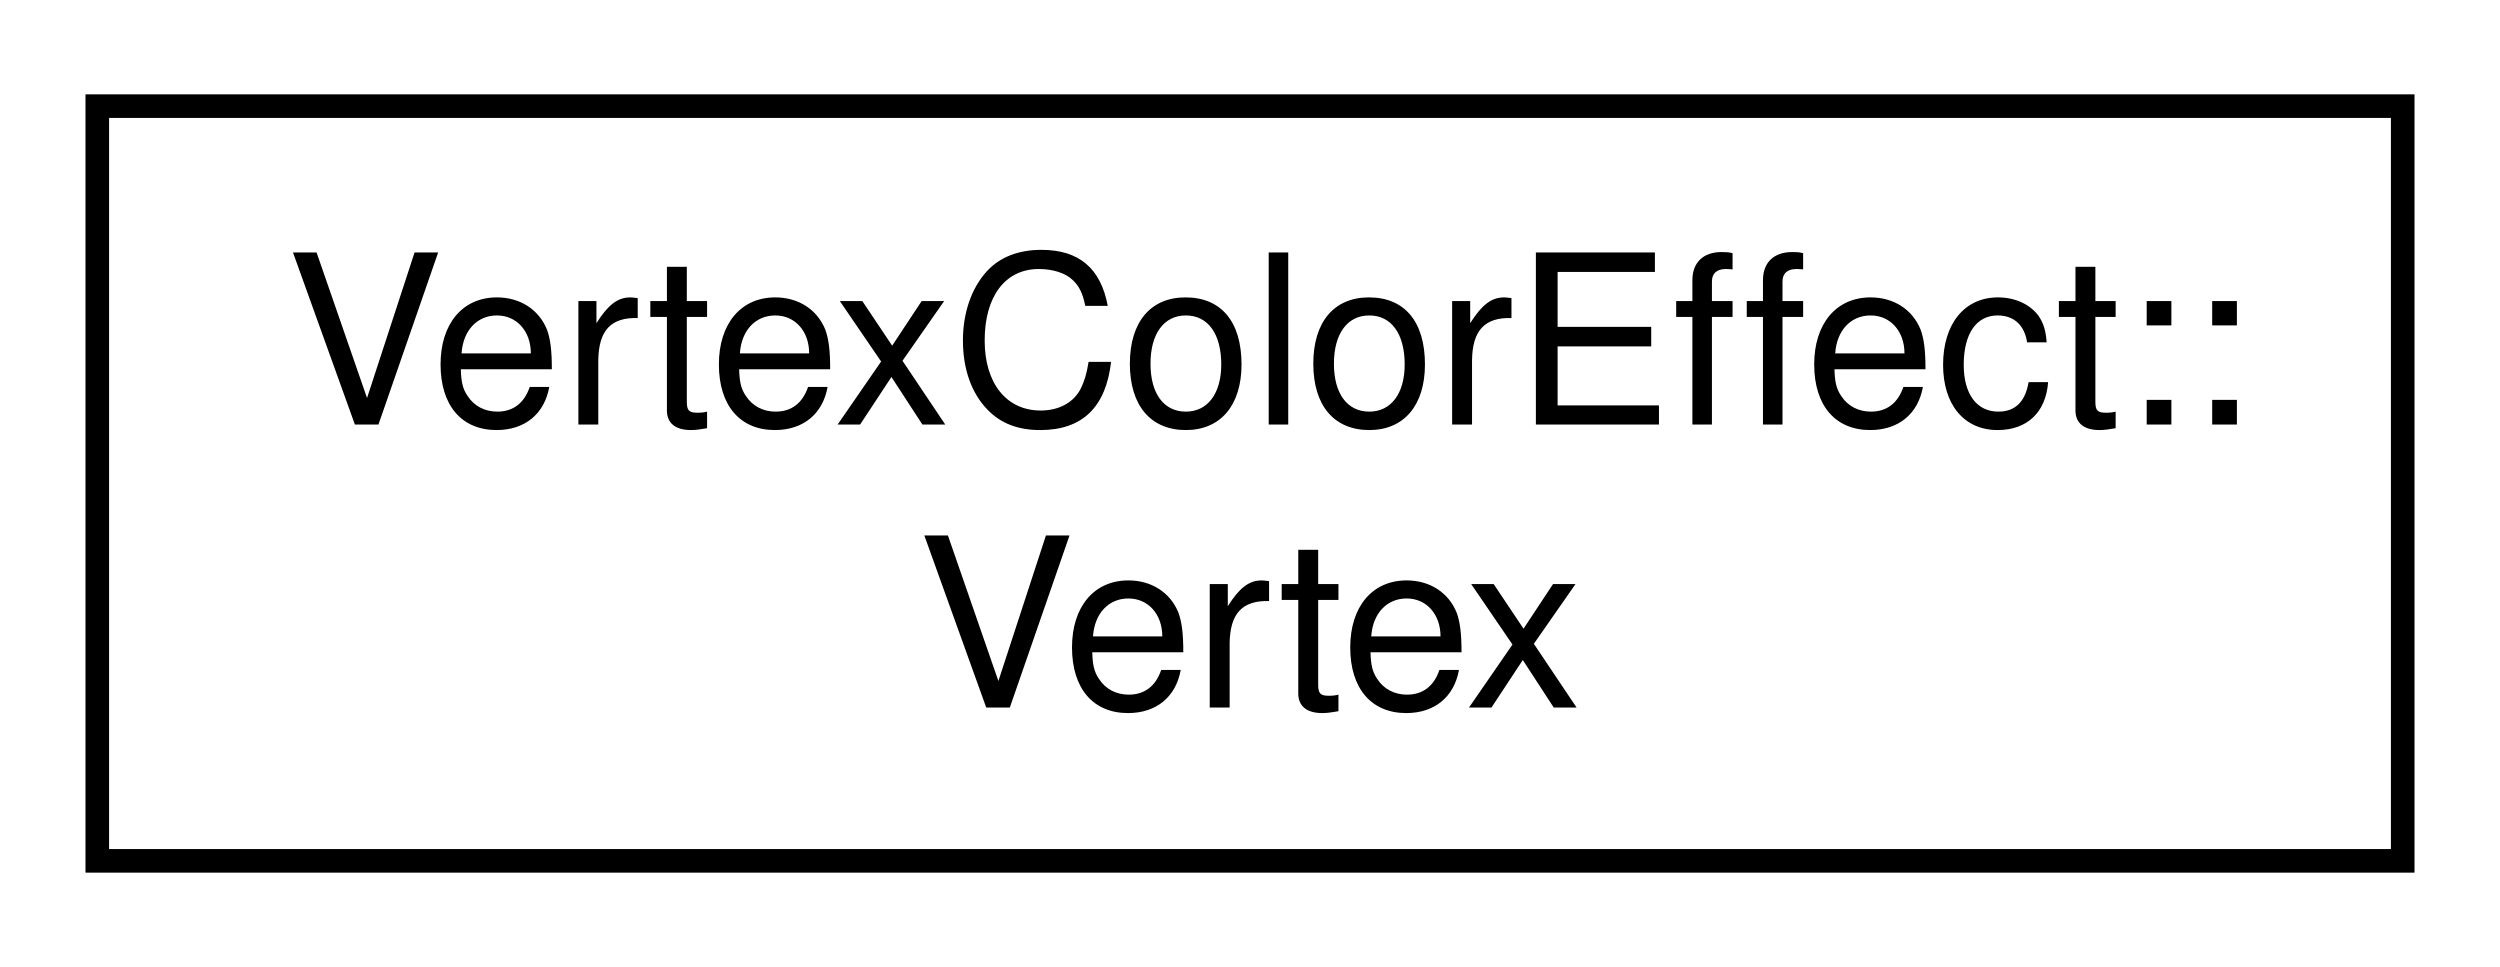
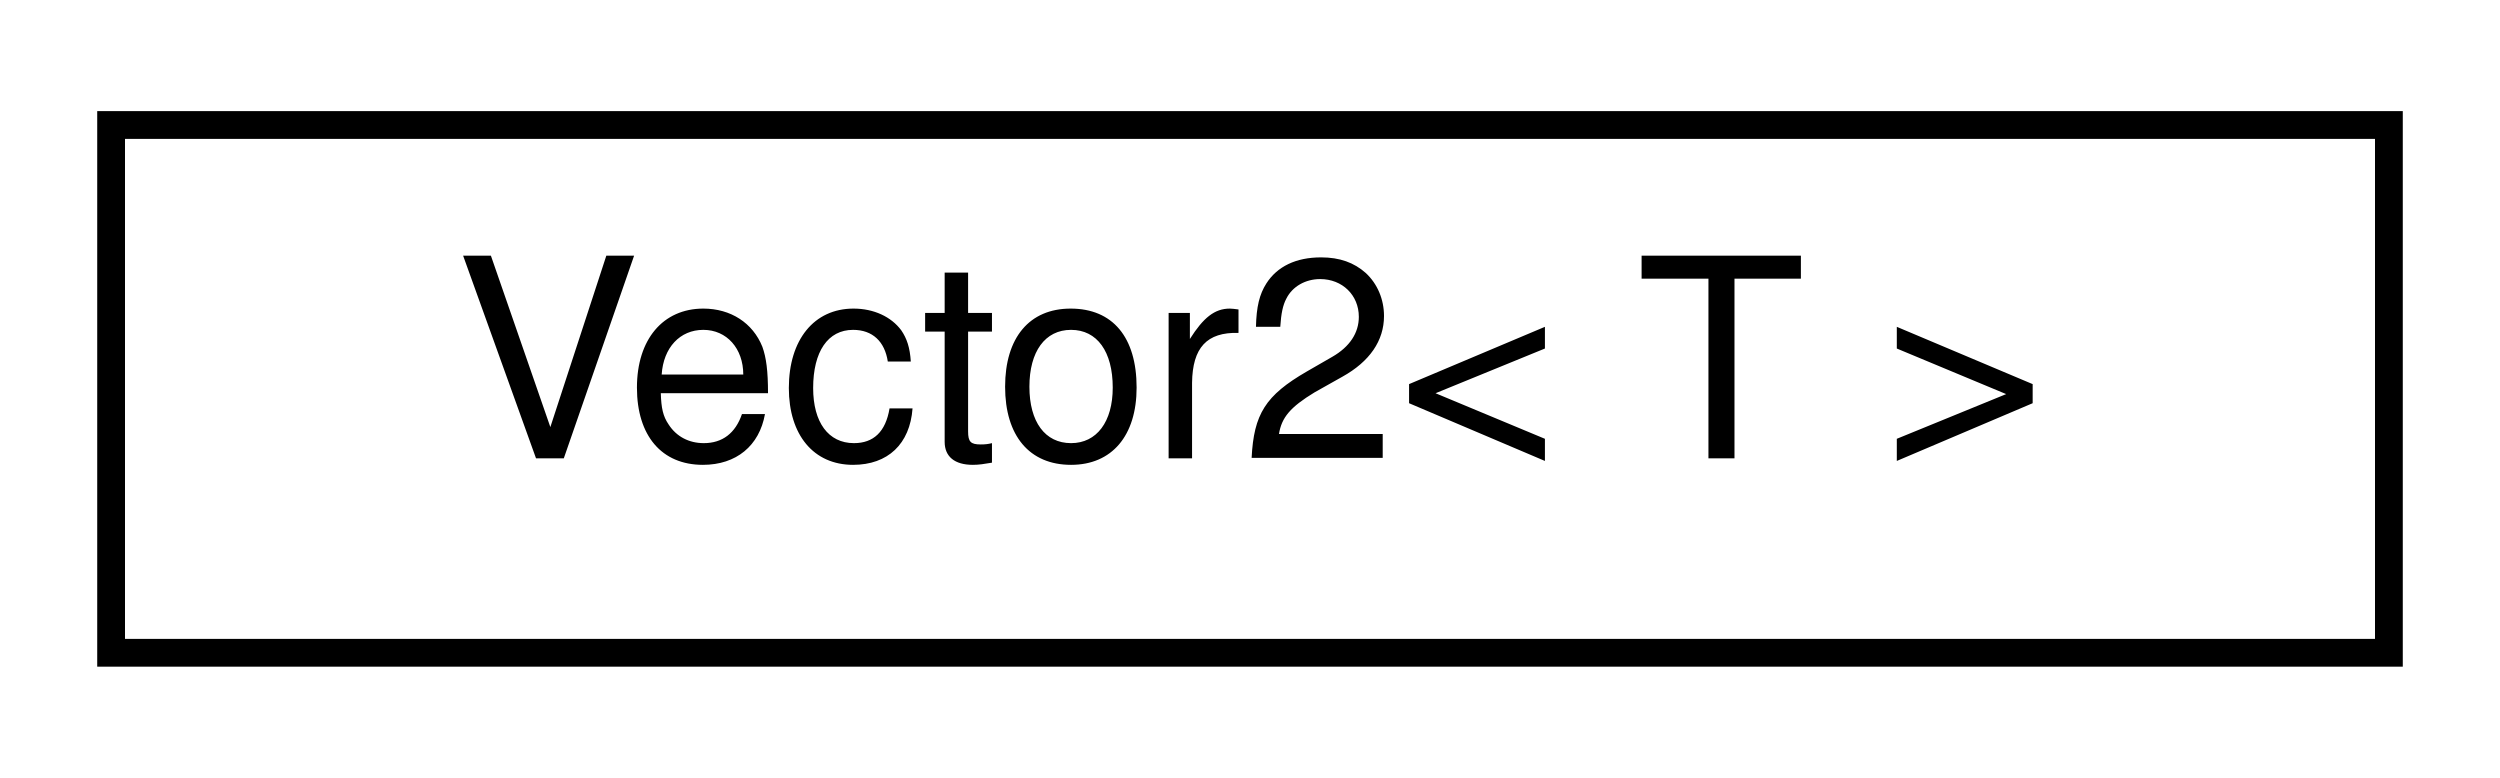
- <svg xmlns="http://www.w3.org/2000/svg" xmlns:xlink="http://www.w3.org/1999/xlink" width="106pt" height="41pt" viewBox="0.00 0.00 105.75 41.00">
-   <g id="graph0" class="graph" transform="scale(1 1) rotate(0) translate(4 37)">
+ <svg xmlns="http://www.w3.org/2000/svg" xmlns:xlink="http://www.w3.org/1999/xlink" width="90pt" height="28pt" viewBox="0.00 0.00 90.00 28.00">
+   <g id="graph0" class="graph" transform="scale(1 1) rotate(0) translate(4 24)">
    <g id="node1" class="node">
      <g id="a_node1">
-         <a xlink:href="class_vertex_color_effect_1_1_vertex.html" target="_top" xlink:title=" ">
-           <polygon fill="none" stroke="black" points="0,-0.5 0,-32.5 97.75,-32.5 97.75,-0.5 0,-0.5" />
-           <text text-anchor="start" x="8" y="-19" font-family="Helvetica,sans-Serif" font-size="10.00">VertexColorEffect::</text>
-           <text text-anchor="middle" x="48.88" y="-7" font-family="Helvetica,sans-Serif" font-size="10.00">Vertex</text>
+         <a xlink:href="classVector2.html" target="_top" xlink:title=" ">
+           <polygon fill="none" stroke="black" points="0,-0.5 0,-19.5 82,-19.5 82,-0.5 0,-0.5" />
+           <text text-anchor="middle" x="41" y="-7.5" font-family="Helvetica,sans-Serif" font-size="10.00">Vector2&lt; T &gt;</text>
        </a>
      </g>
    </g>
  </g>
</svg>
